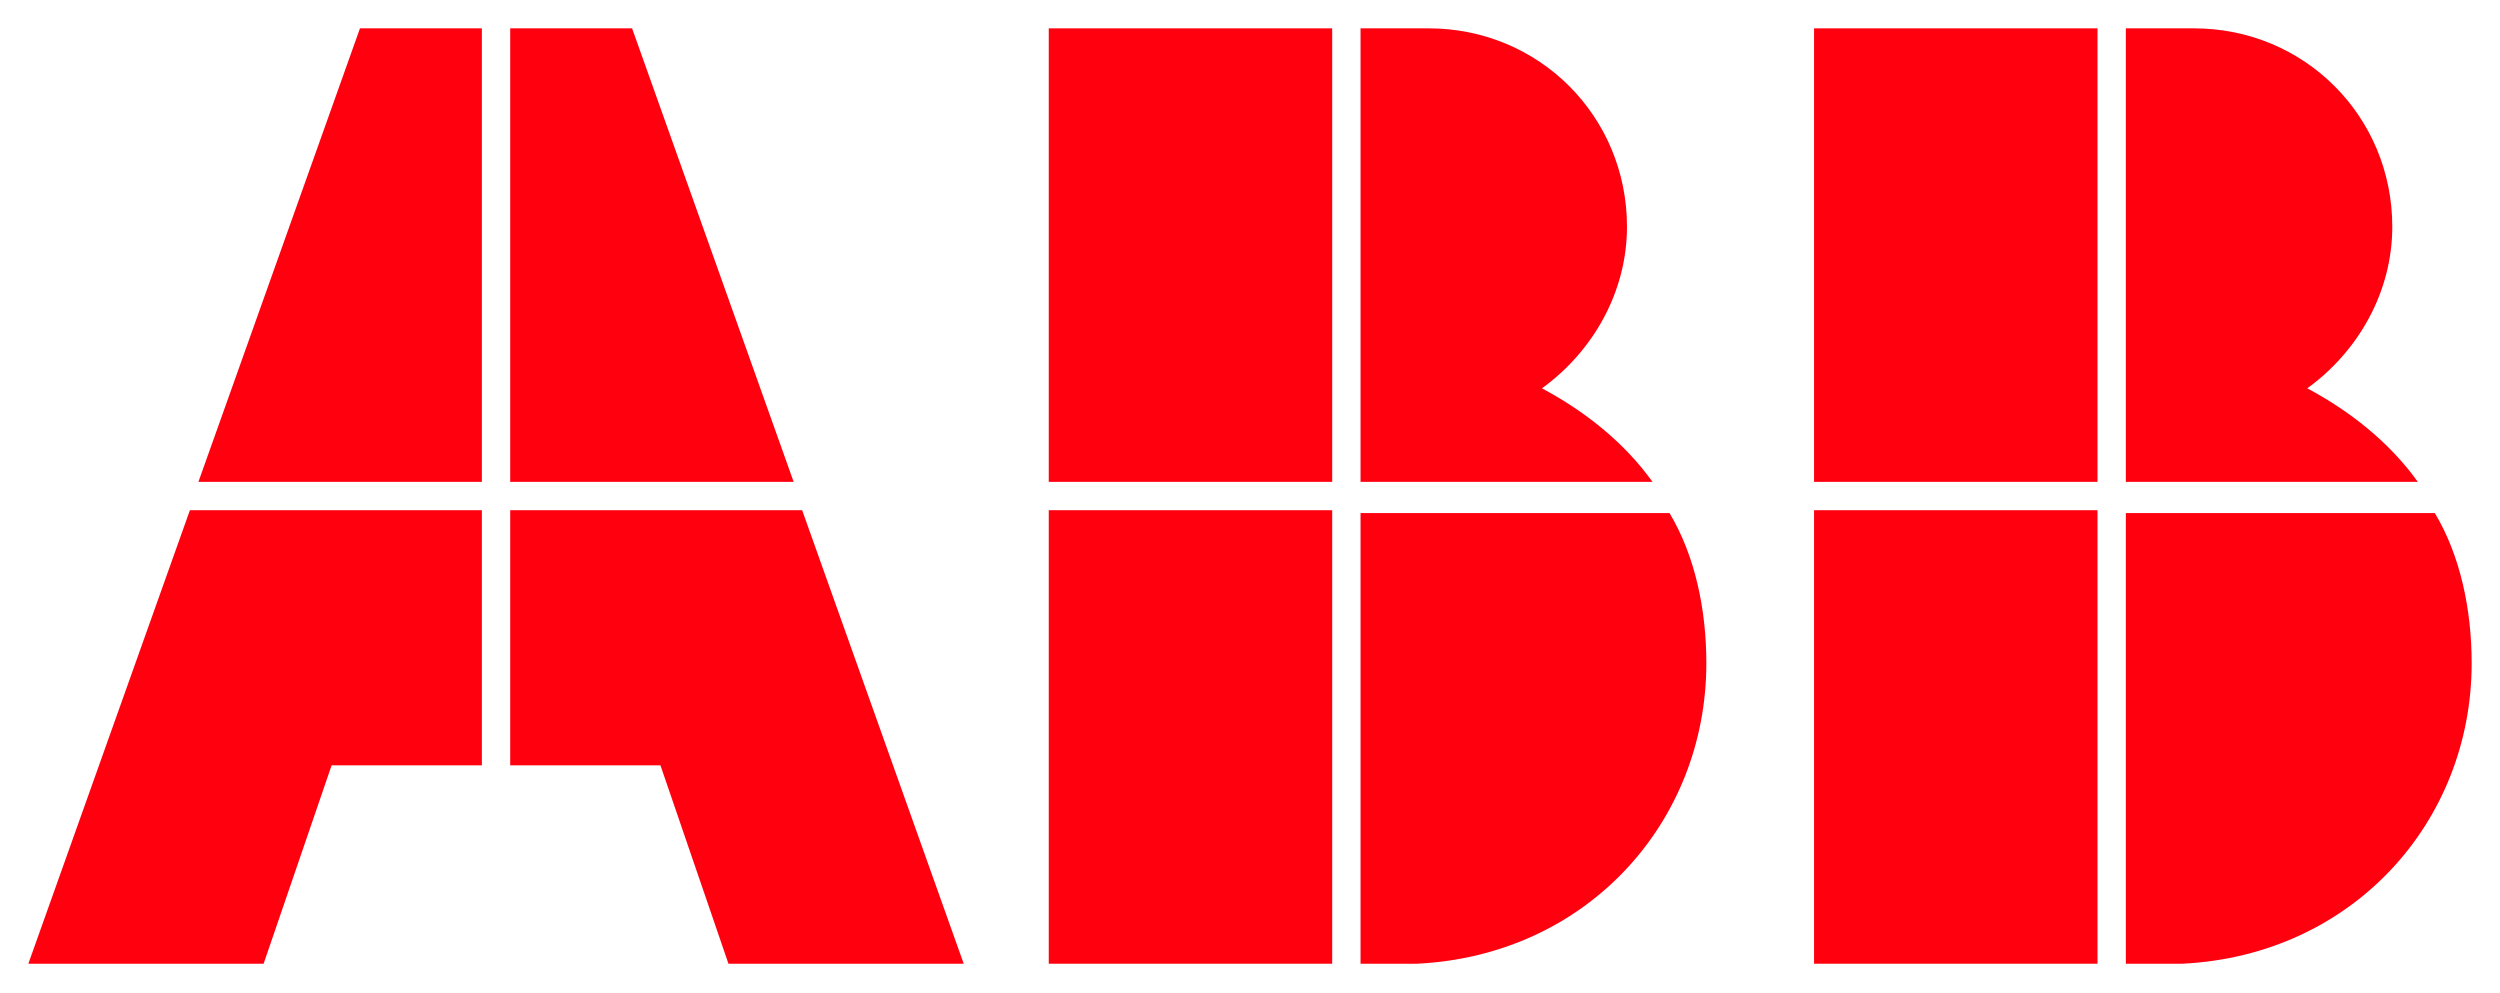
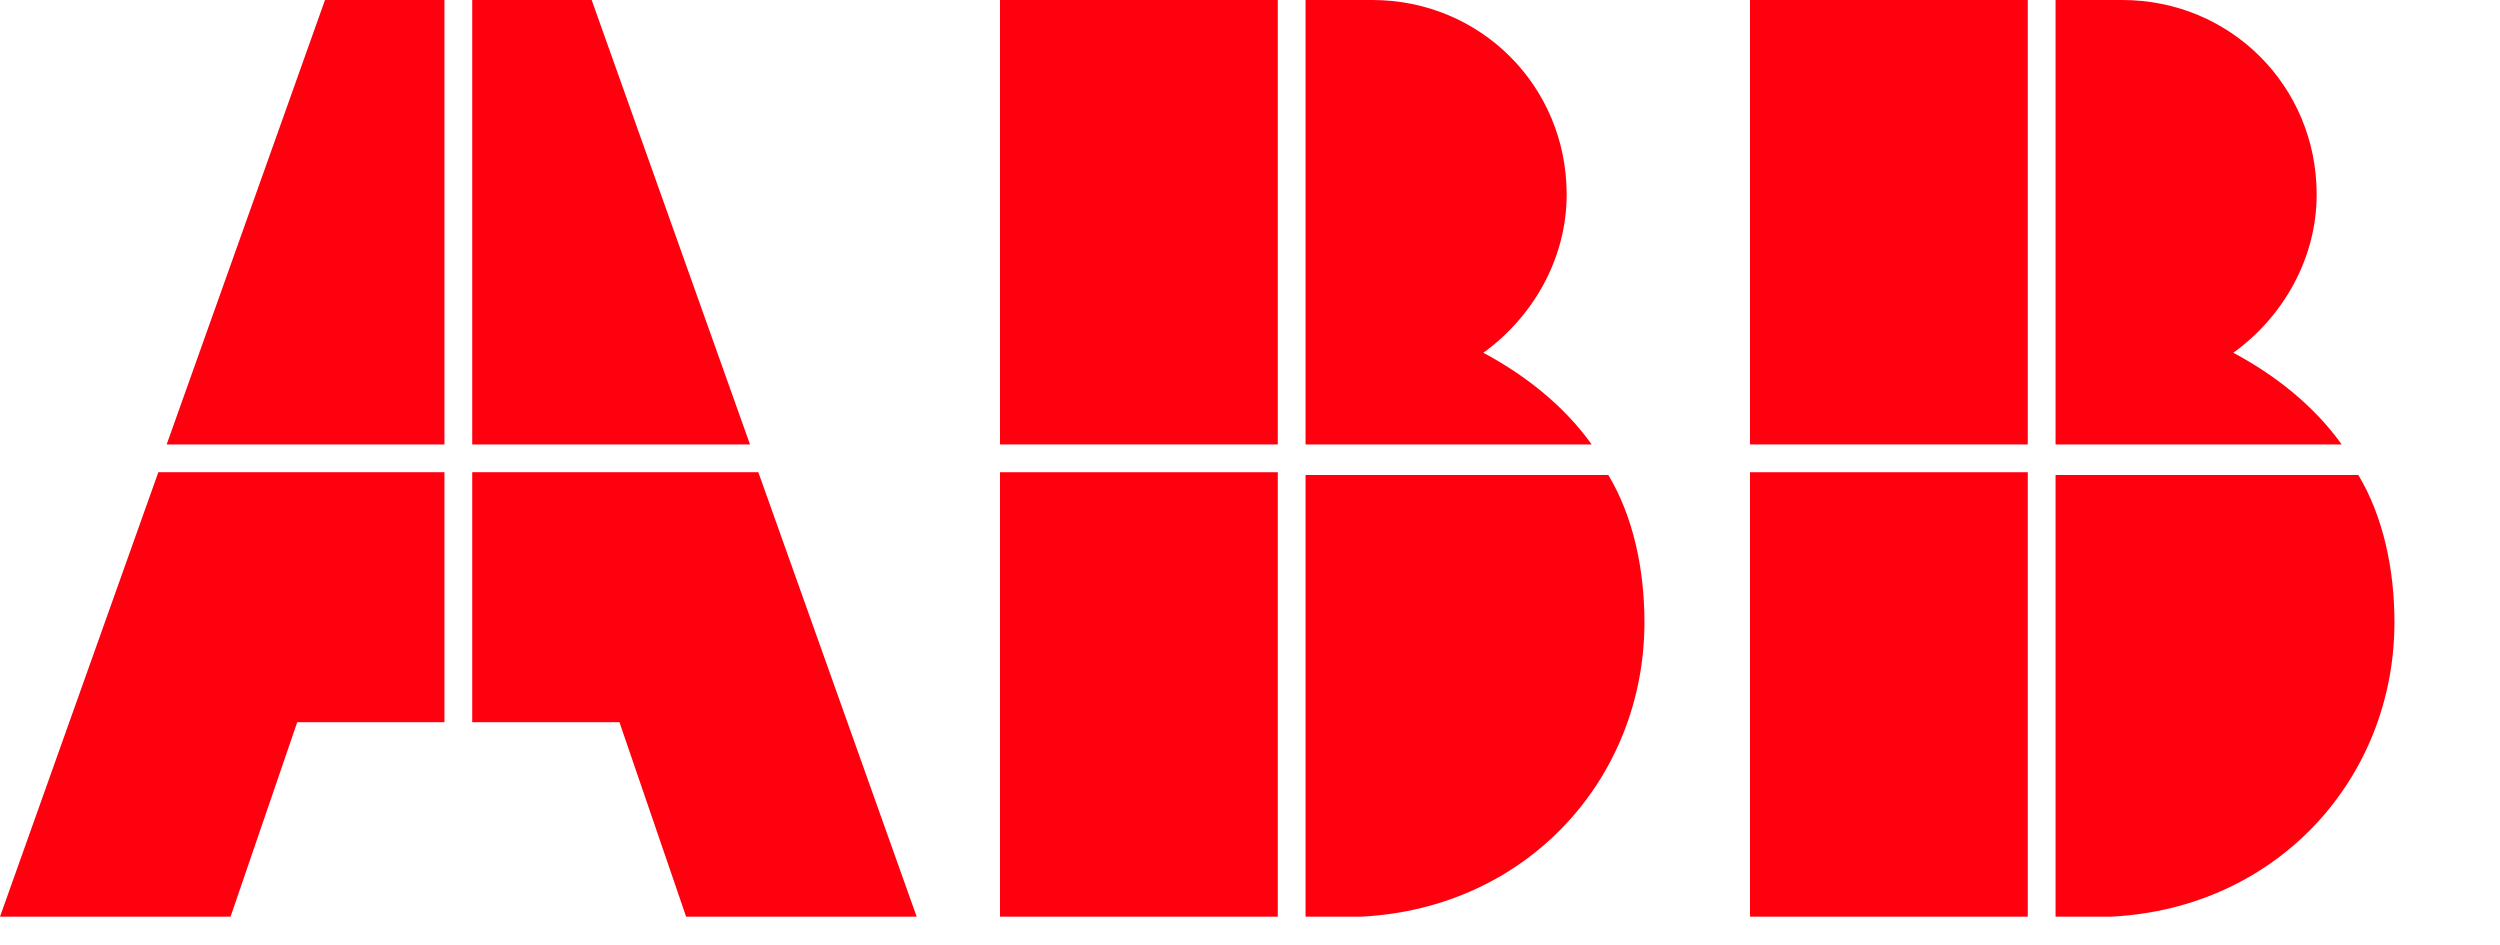
- <svg xmlns="http://www.w3.org/2000/svg" fill="#ff000f" viewBox="-1 -1 88.2 35">
-   <path d="M47 33h2c6-.3 10.2-5 10.2-10.6 0-1.9-.4-3.8-1.3-5.3H47V33z" />
-   <rect width="10" height="16" x="36" y="17" />
-   <path d="M57.3 16c-1-1.4-2.4-2.5-3.9-3.3 1.8-1.3 3-3.4 3-5.7 0-3.9-3.1-7-7-7H47v16h10.3z" />
-   <rect width="10" height="16" x="36" />
-   <path d="M74 33h2c6-.3 10.2-5 10.2-10.6 0-1.9-.4-3.8-1.3-5.3H74V33z" />
-   <rect width="10" height="16" x="63" y="17" />
-   <path d="M84.3 16c-1-1.4-2.4-2.5-3.9-3.3 1.8-1.3 3-3.4 3-5.7 0-3.9-3.1-7-7-7H74v16h10.3z" />
-   <rect width="10" height="16" x="63" />
-   <polygon points="5.7,17 0,33 8.3,33 10.7,26 16,26 16,17" />
-   <polygon points="16,0 11.7,0 6,16 16,16" />
-   <polygon points="17,26 22.3,26 24.7,33 33,33 27.3,17 17,17" />
-   <polygon points="27,16 21.3,0 17,0 17,16" />
+ <svg xmlns="http://www.w3.org/2000/svg" viewBox="0 0 90 34">
+   <g fill="#FF000F">
+     <polygon points="5.7,17 0,33 8.3,33 10.7,26 16,26 16,17" />
+     <polygon points="16,0 11.7,0 6,16 16,16" />
+     <polygon points="17,26 22.3,26 24.7,33 33,33 27.3,17 17,17" />
+     <polygon points="27,16 21.3,0 17,0 17,16" />
+     <rect x="36" y="0" width="10" height="16" />
+     <rect x="36" y="17" width="10" height="16" />
+     <path d="M47 33h2c6-.3 10.2-5 10.2-10.6 0-1.9-.4-3.8-1.3-5.3H47V33z" />
+     <path d="M57.3 16c-1-1.4-2.4-2.5-3.9-3.3 1.8-1.3 3-3.4 3-5.7 0-3.9-3.1-7-7-7H47v16h10.3z" />
+     <rect x="63" y="0" width="10" height="16" />
+     <rect x="63" y="17" width="10" height="16" />
+     <path d="M74 33h2c6-.3 10.2-5 10.2-10.6 0-1.9-.4-3.8-1.3-5.3H74V33z" />
+     <path d="M84.3 16c-1-1.4-2.4-2.5-3.9-3.3 1.8-1.3 3-3.4 3-5.7 0-3.9-3.1-7-7-7H74v16h10.3z" />
+   </g>
</svg>
